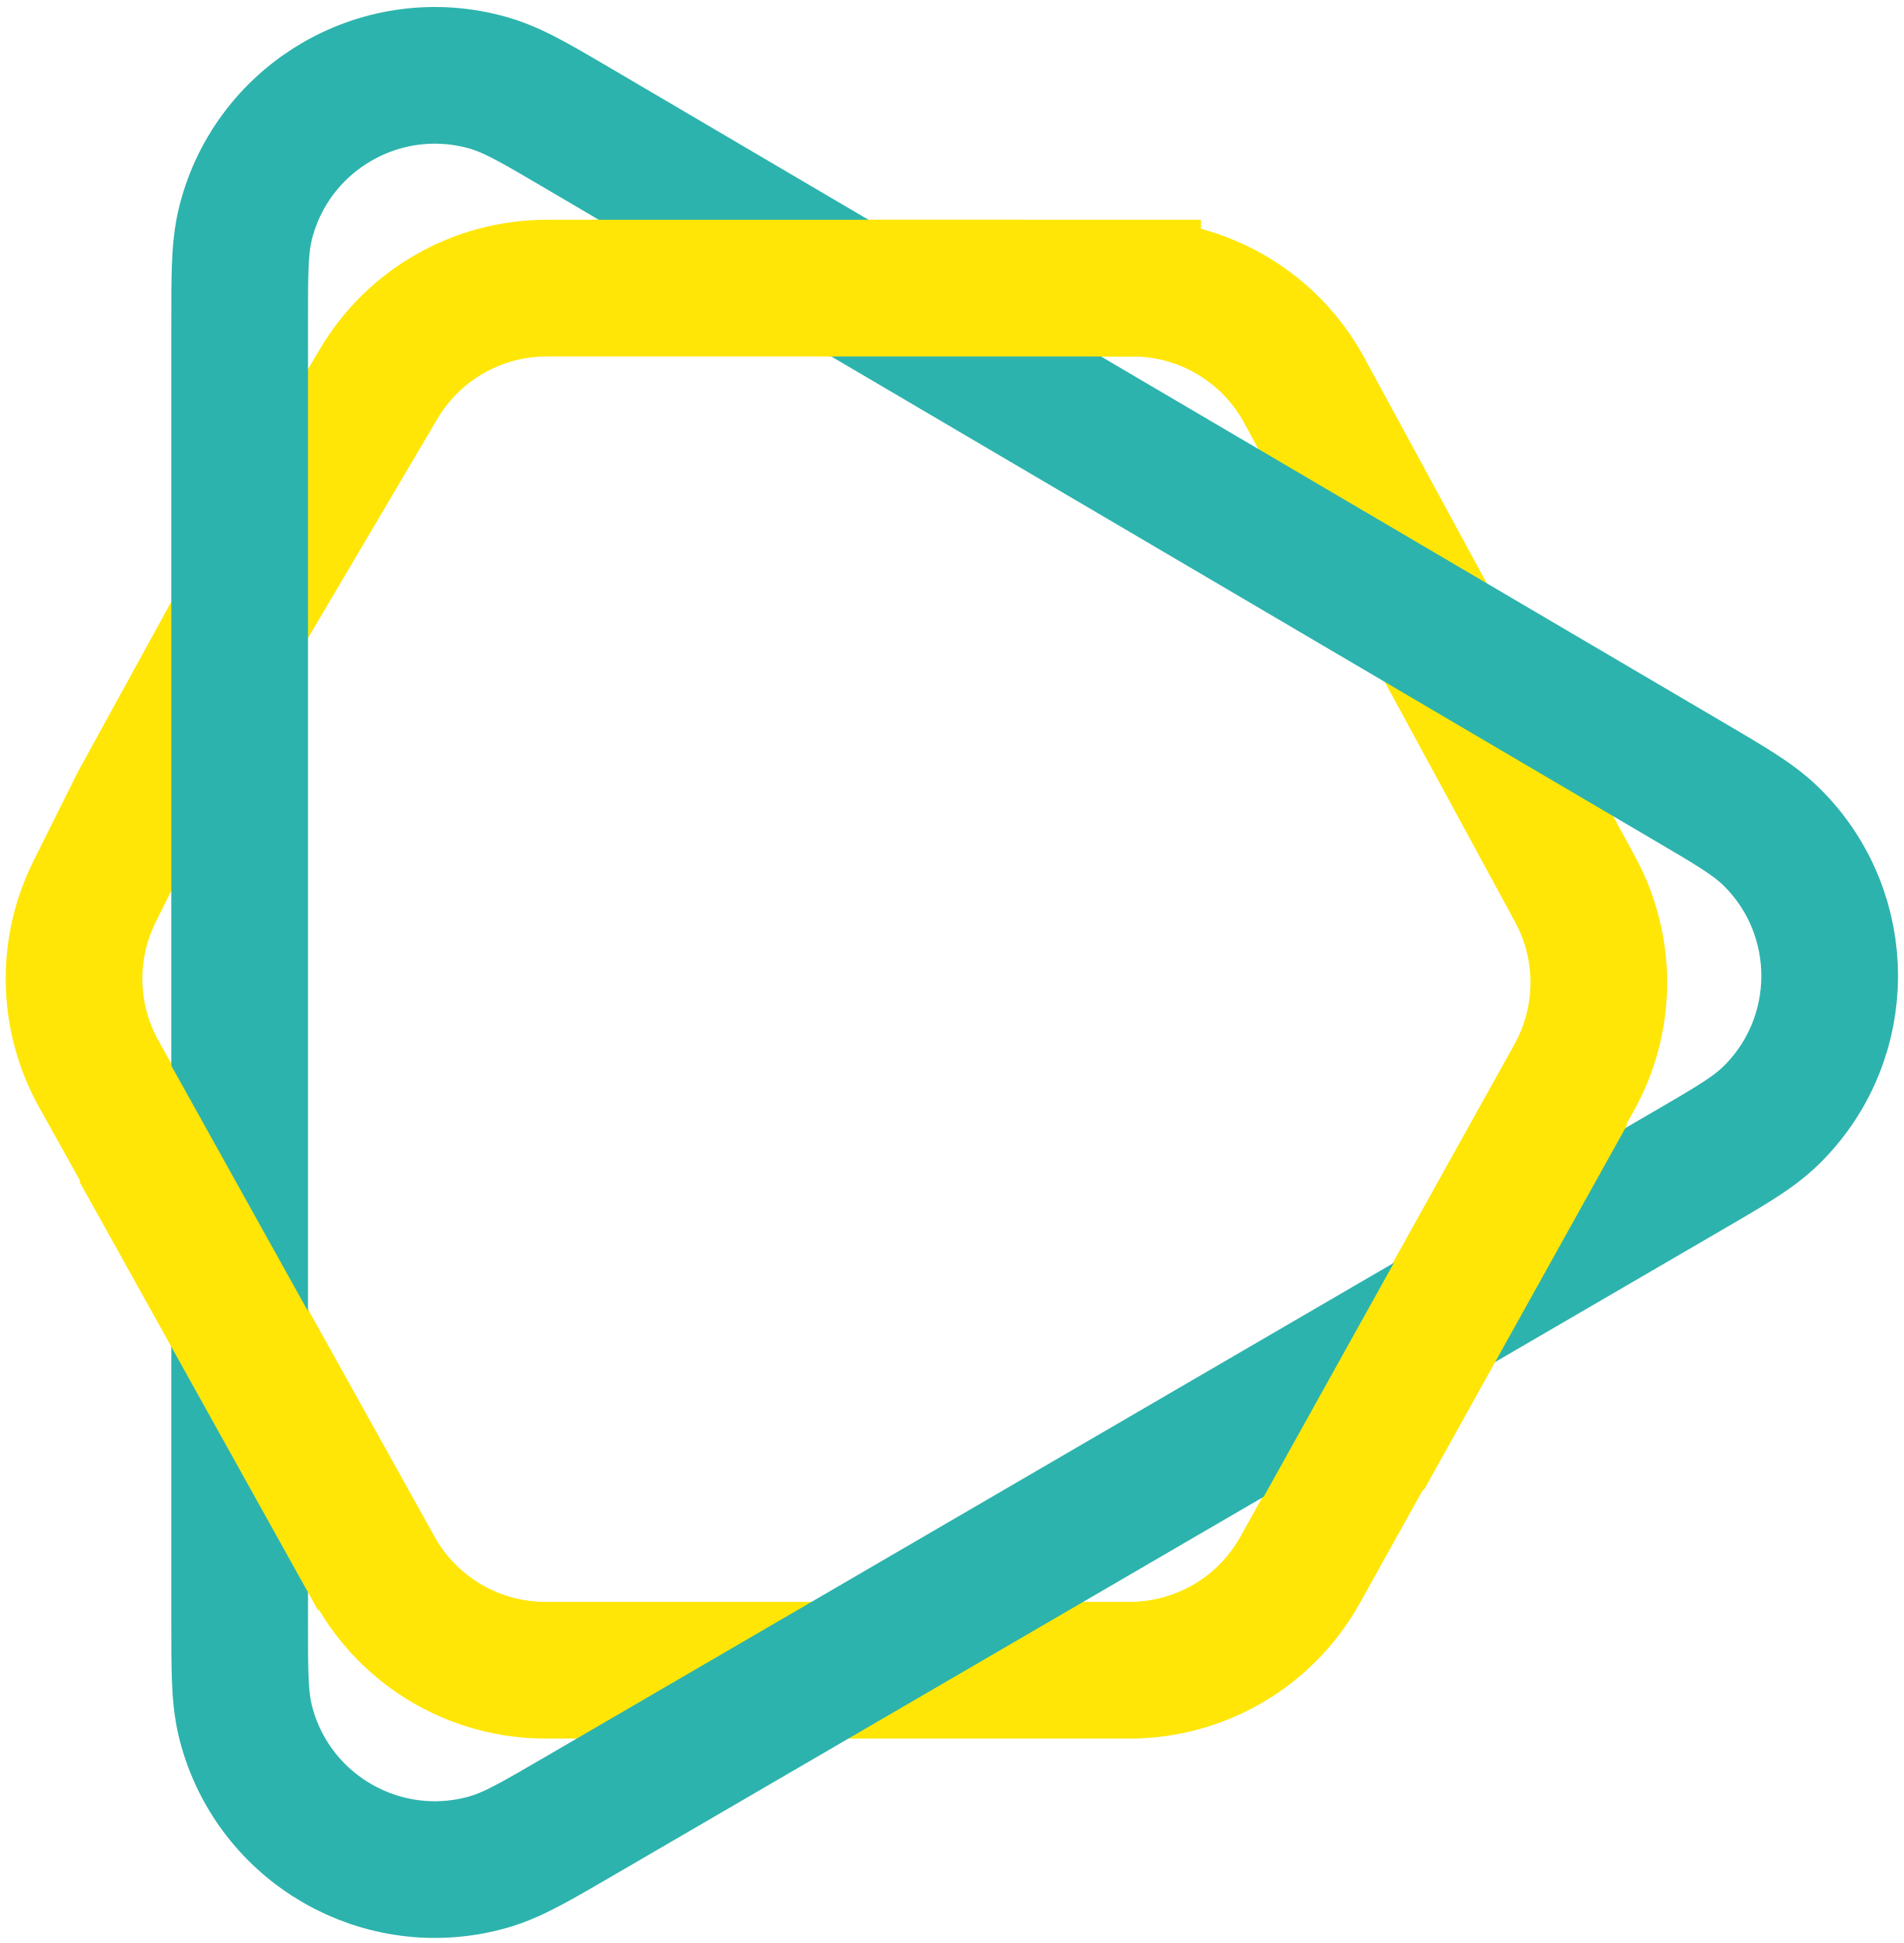
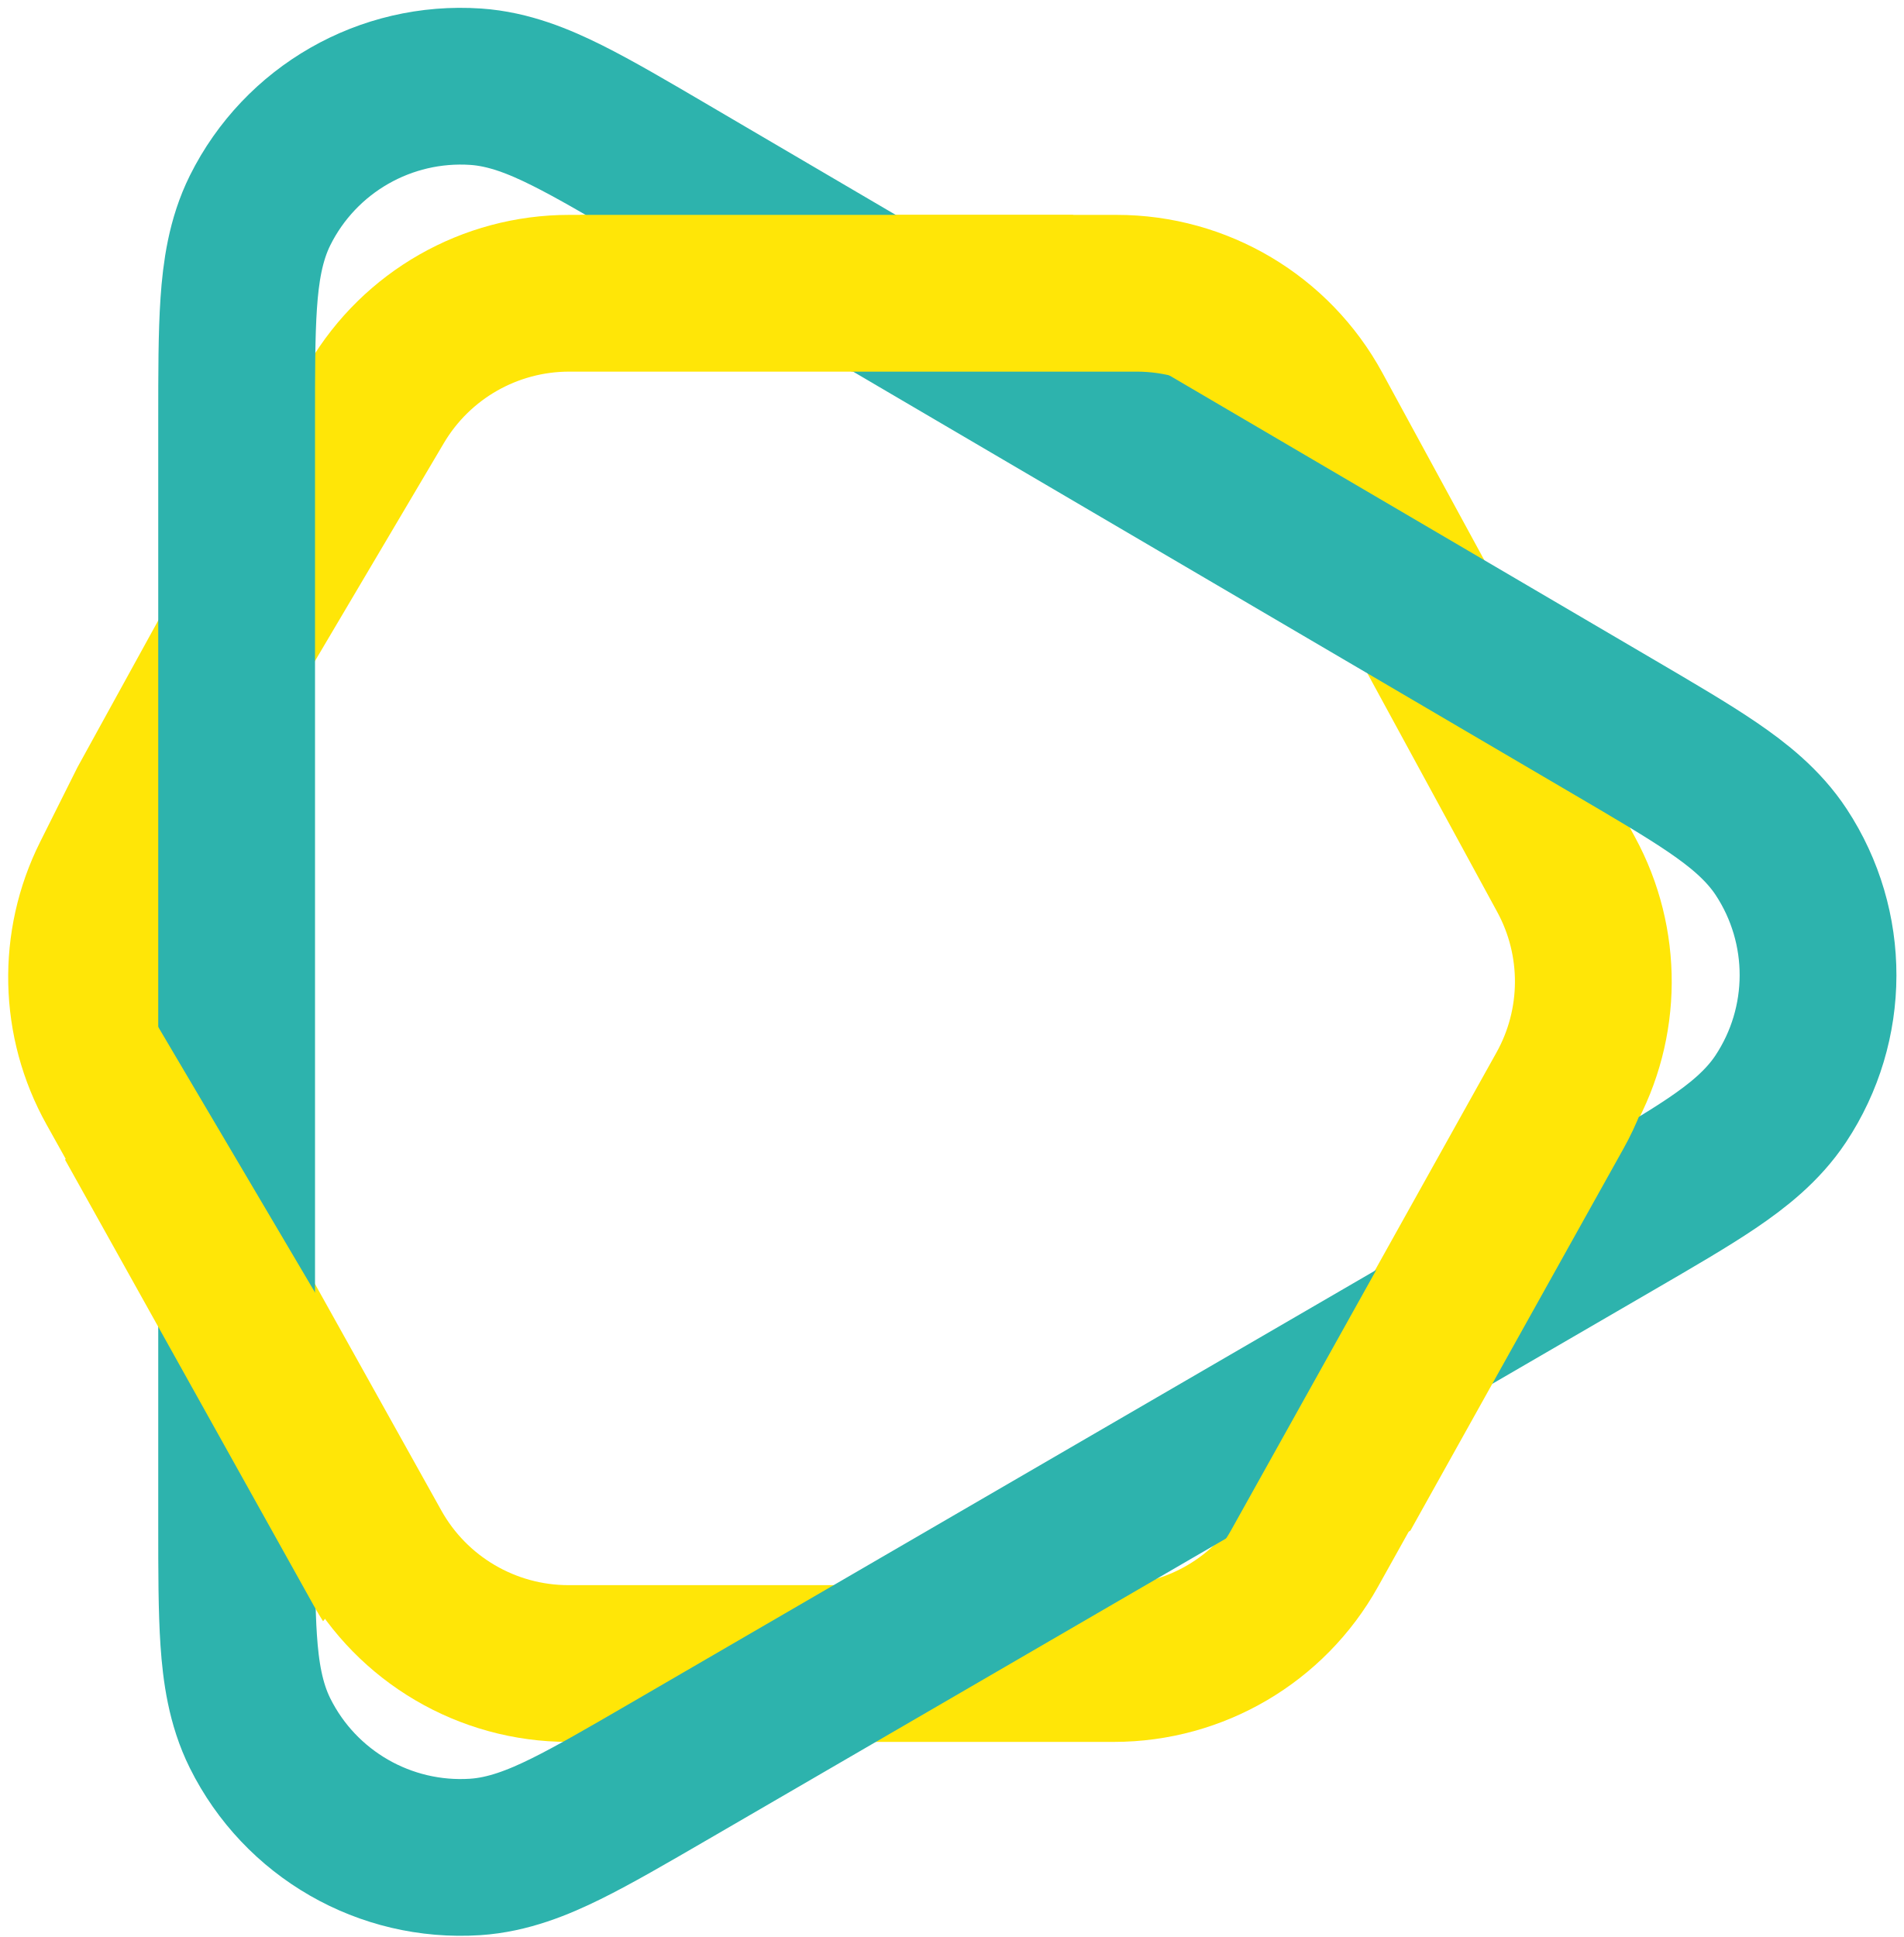
- <svg xmlns="http://www.w3.org/2000/svg" fill="none" height="199" viewBox="0 0 195 199" width="195">
-   <path d="m116.009 29.511h-60.016c-7.077 0-13.627 3.74-17.224 9.835l-14.399 24.397-10.158 18.503-4.524 9.067c-2.948 5.907-2.79 12.889.42 18.657l28.287 50.819c3.53 6.342 10.218 10.273 17.475 10.273h59.821c7.257 0 13.945-3.931 17.475-10.273l28.07-50.43c3.33-5.982 3.368-13.252.102-19.269l-27.752-51.12c-3.499-6.445-10.244-10.458-17.577-10.458z" stroke="#ffe607" stroke-width="14" />
-   <path d="m59.299 186.031 113.561-66.112.116-.067c1.908-1.111 3.508-2.042 4.767-2.84 1.265-.8 2.565-1.697 3.689-2.802 7.943-7.813 7.97-20.61.061-28.457-1.12-1.111-2.416-2.012-3.677-2.818-1.256-.803-2.852-1.741-4.757-2.861l-.114-.067-113.561-66.762-.116-.068c-1.943-1.142-3.567-2.097-4.901-2.816-1.336-.72-2.775-1.424-4.309-1.864-10.821-3.102-22.069 3.333-24.879 14.233-.398 1.545-.52 3.143-.577 4.659-.056 1.514-.056 3.399-.056 5.653v.133 132.874.133c-0 2.244-0 4.121.056 5.63.056 1.512.178 3.105.574 4.646 2.798 10.877 14.001 17.319 24.809 14.264 1.531-.433 2.969-1.129 4.304-1.841 1.332-.711 2.954-1.655 4.894-2.784z" stroke="#2db3ad" stroke-width="14" />
+ <svg xmlns="http://www.w3.org/2000/svg" fill="none" height="173" viewBox="0 0 170 173" width="170">
+   <path d="m99.722 26.192h-48.897c-7.071 0-13.616 3.733-17.215 9.82l-11.695 19.776-8.8 15.998-3.273 6.546c-2.958 5.915-2.8 12.91.422 18.686l23.033 41.299c3.532 6.333 10.216 10.258 17.467 10.258h48.702c7.251 0 13.935-3.925 17.467-10.258l22.816-40.91c3.34-5.99 3.379-13.274.102-19.299l-22.56-41.473c-3.501-6.437-10.242-10.443-17.569-10.443z" stroke="#ffe607" stroke-width="14" />
+   <path d="m59.772 158.194 84.153-48.893.211-.123c3.518-2.044 6.464-3.755 8.721-5.279 2.272-1.535 4.544-3.325 6.156-5.755 4.43-6.676 4.448-15.35.047-22.045-1.602-2.437-3.866-4.236-6.132-5.781-2.25-1.534-5.188-3.257-8.697-5.316l-.212-.124-84.152-49.374-.212-.125c-3.57-2.095-6.555-3.846-9.026-5.079-2.483-1.239-5.193-2.353-8.133-2.554-8.061-.551-15.662 3.802-19.265 11.033-1.314 2.638-1.725 5.538-1.913 8.307-.187 2.755-.187 6.215-.187 10.355v.246 98.267.246c0 4.122-0 7.568.186 10.313.187 2.76.597 5.652 1.905 8.283 3.589 7.22 11.162 11.578 19.207 11.055 2.933-.191 5.639-1.289 8.119-2.514 2.467-1.219 5.447-2.95 9.011-5.02z" stroke="#2db3ad" stroke-width="14" />
  <g clip-rule="evenodd" fill="#ffe607" fill-rule="evenodd">
-     <path d="m131.886 38.247-7.37-.015c-1.933-1.108-4.154-1.721-6.464-1.721h-33.106l-24.204-14h43.939z" />
-     <path d="m17.144 108.419c.034.063.068.126.103.188l15.366 27.606v23.389c0 1.967 0 3.767.012 5.418l-24.479-43.979z" />
-     <path d="m137.319 157.494 8.564-4.954 20.447-36.735c.14-.25.274-.501.405-.754-1.419.833-2.972 1.732-4.669 2.713l-18.95 10.962-15.801 28.388z" />
+     <path d="m105.177 33.724 15.282.031-.306-.498-24.367-14.066h-43.191c-.269 0-.538.004-.805.012 1.195.683 2.473 1.42 3.844 2.212v0l20.4 11.776h25.46c1.266 0 2.504.184 3.684.533z" />
+     <path d="m28.847 144.799c-.271-.427-.53-.863-.778-1.308l-22.258-39.908 8.189-12.083 15.055 25.501v16.849c0 4.234 0 7.697.116 10.552z" />
+     <path d="m123.356 138.198 2.591-1.495 19.03-34.121c.605-1.084 1.129-2.2 1.574-3.339-2.494 1.603-5.647 3.423-9.562 5.683l-13.789 7.96-13.266 23.786c-.499.895-1.095 1.716-1.77 2.452z" />
  </g>
</svg>
